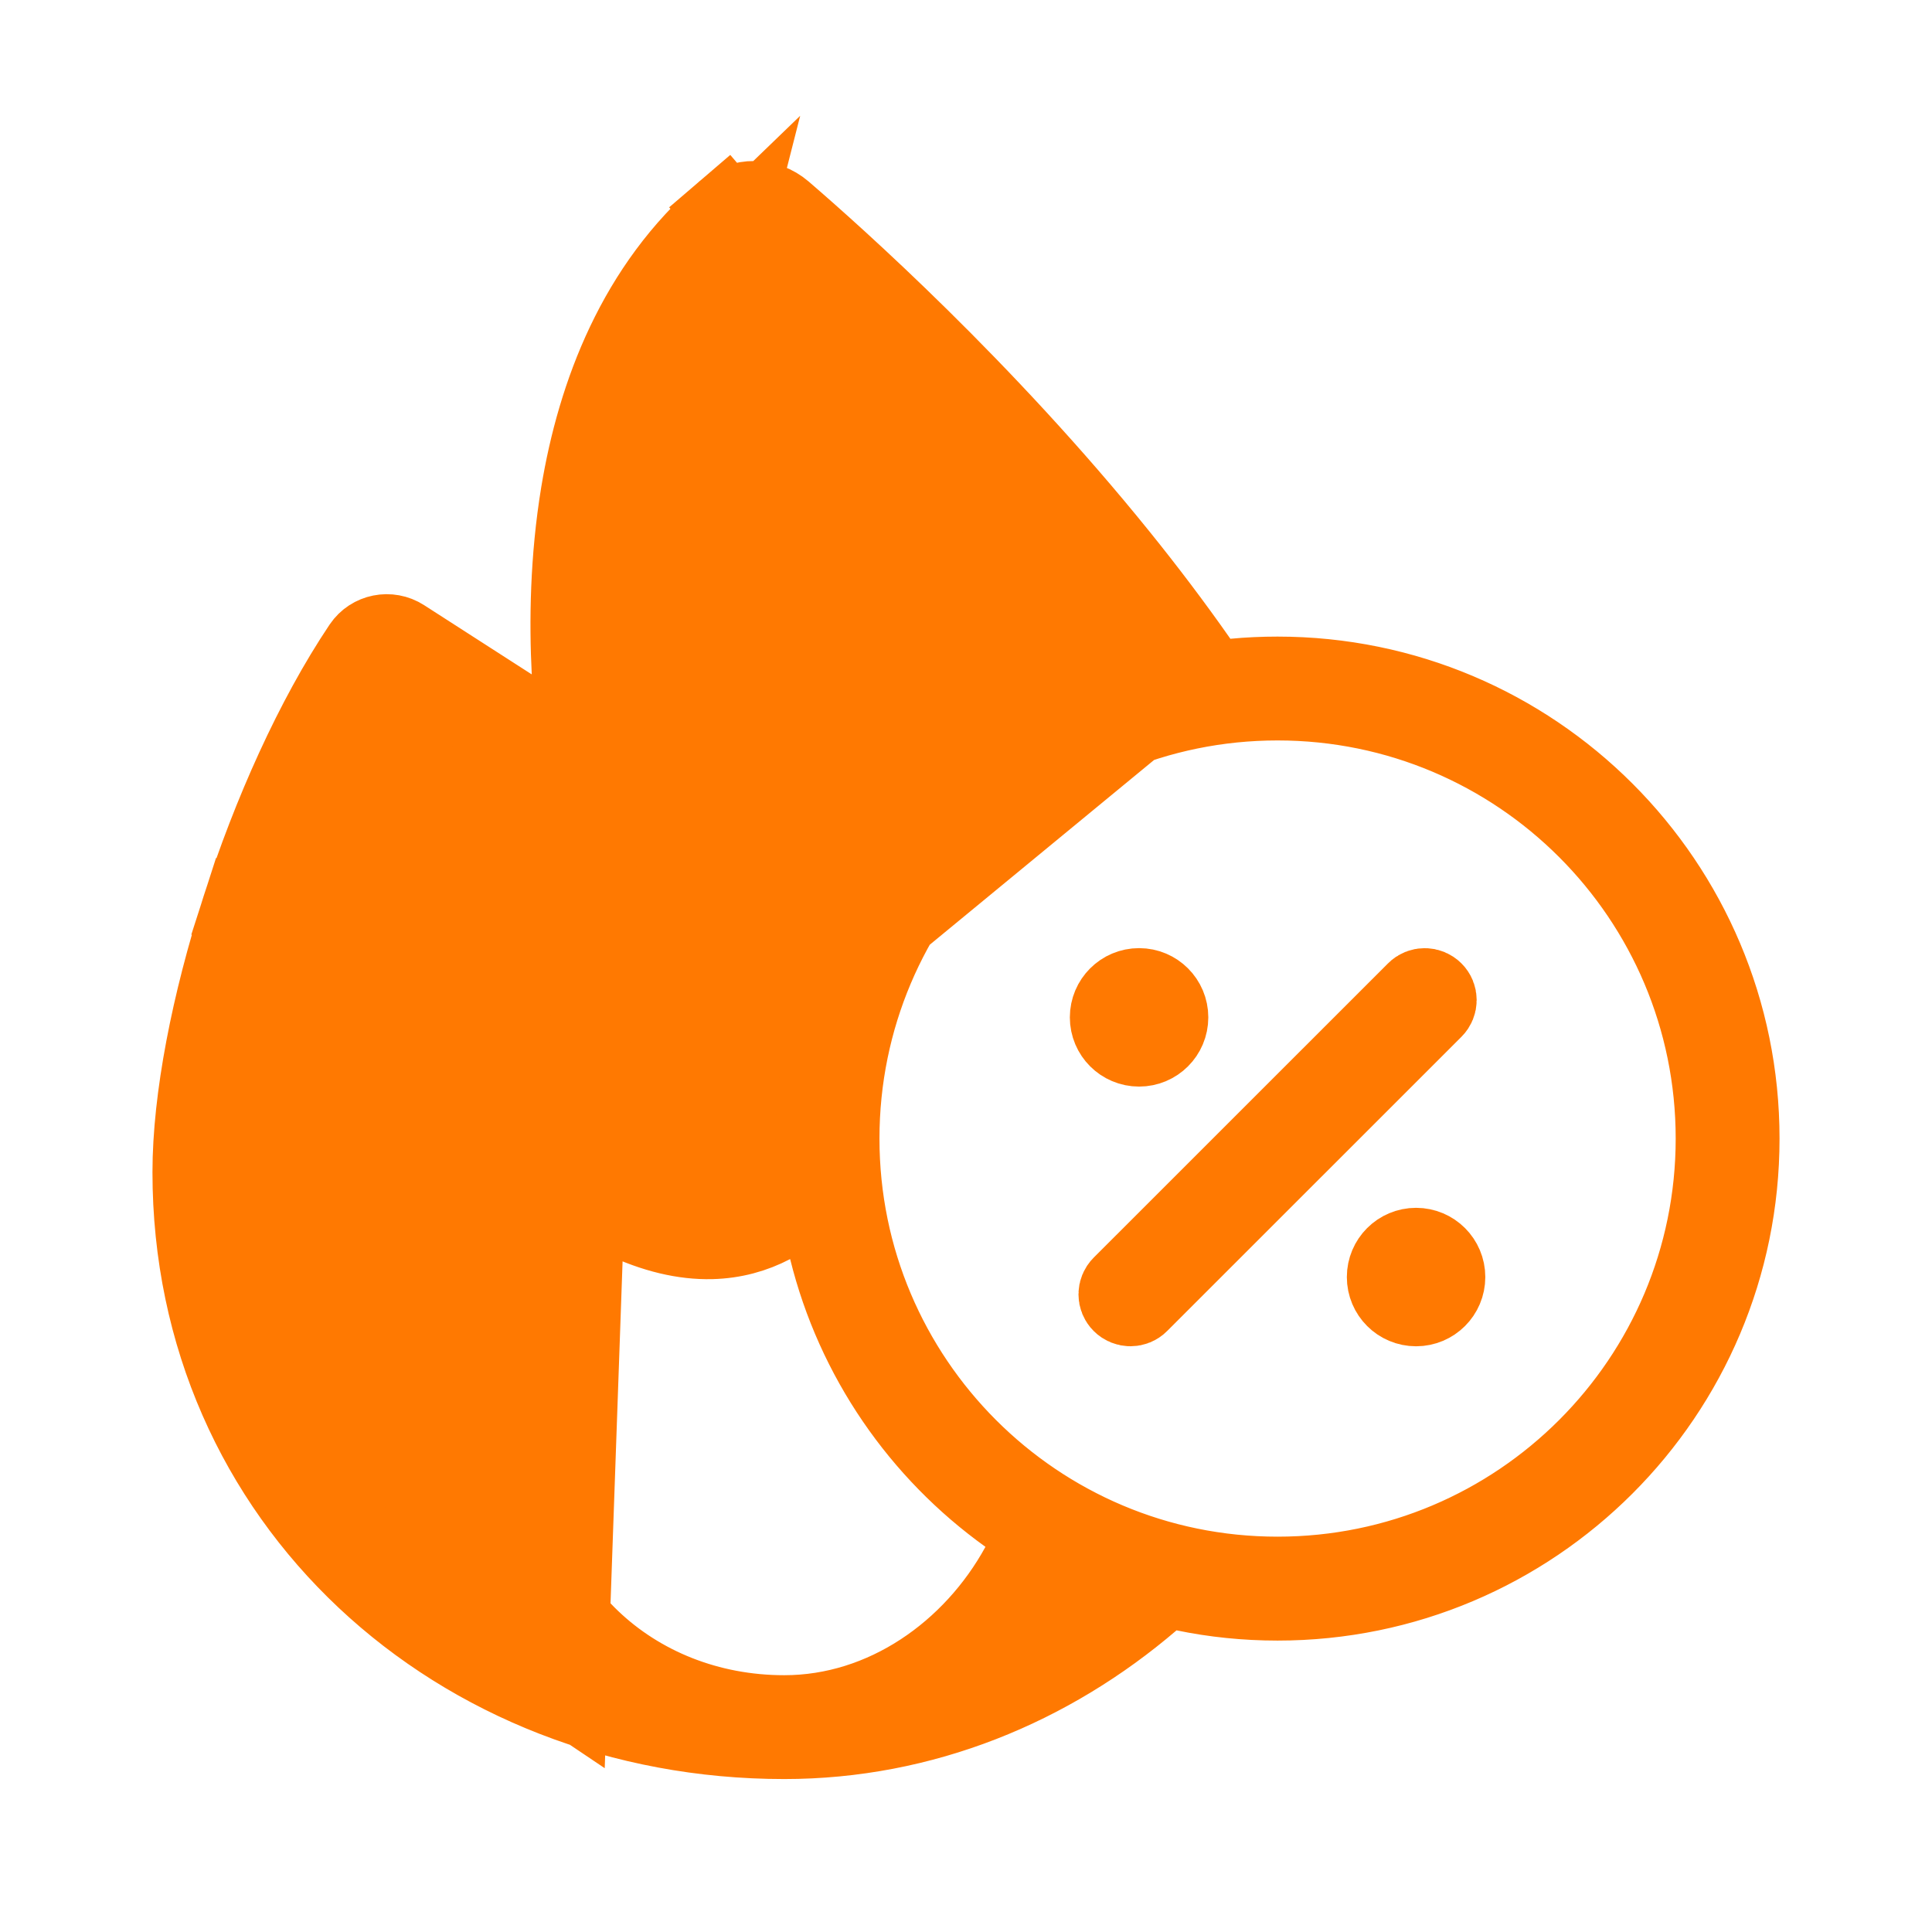
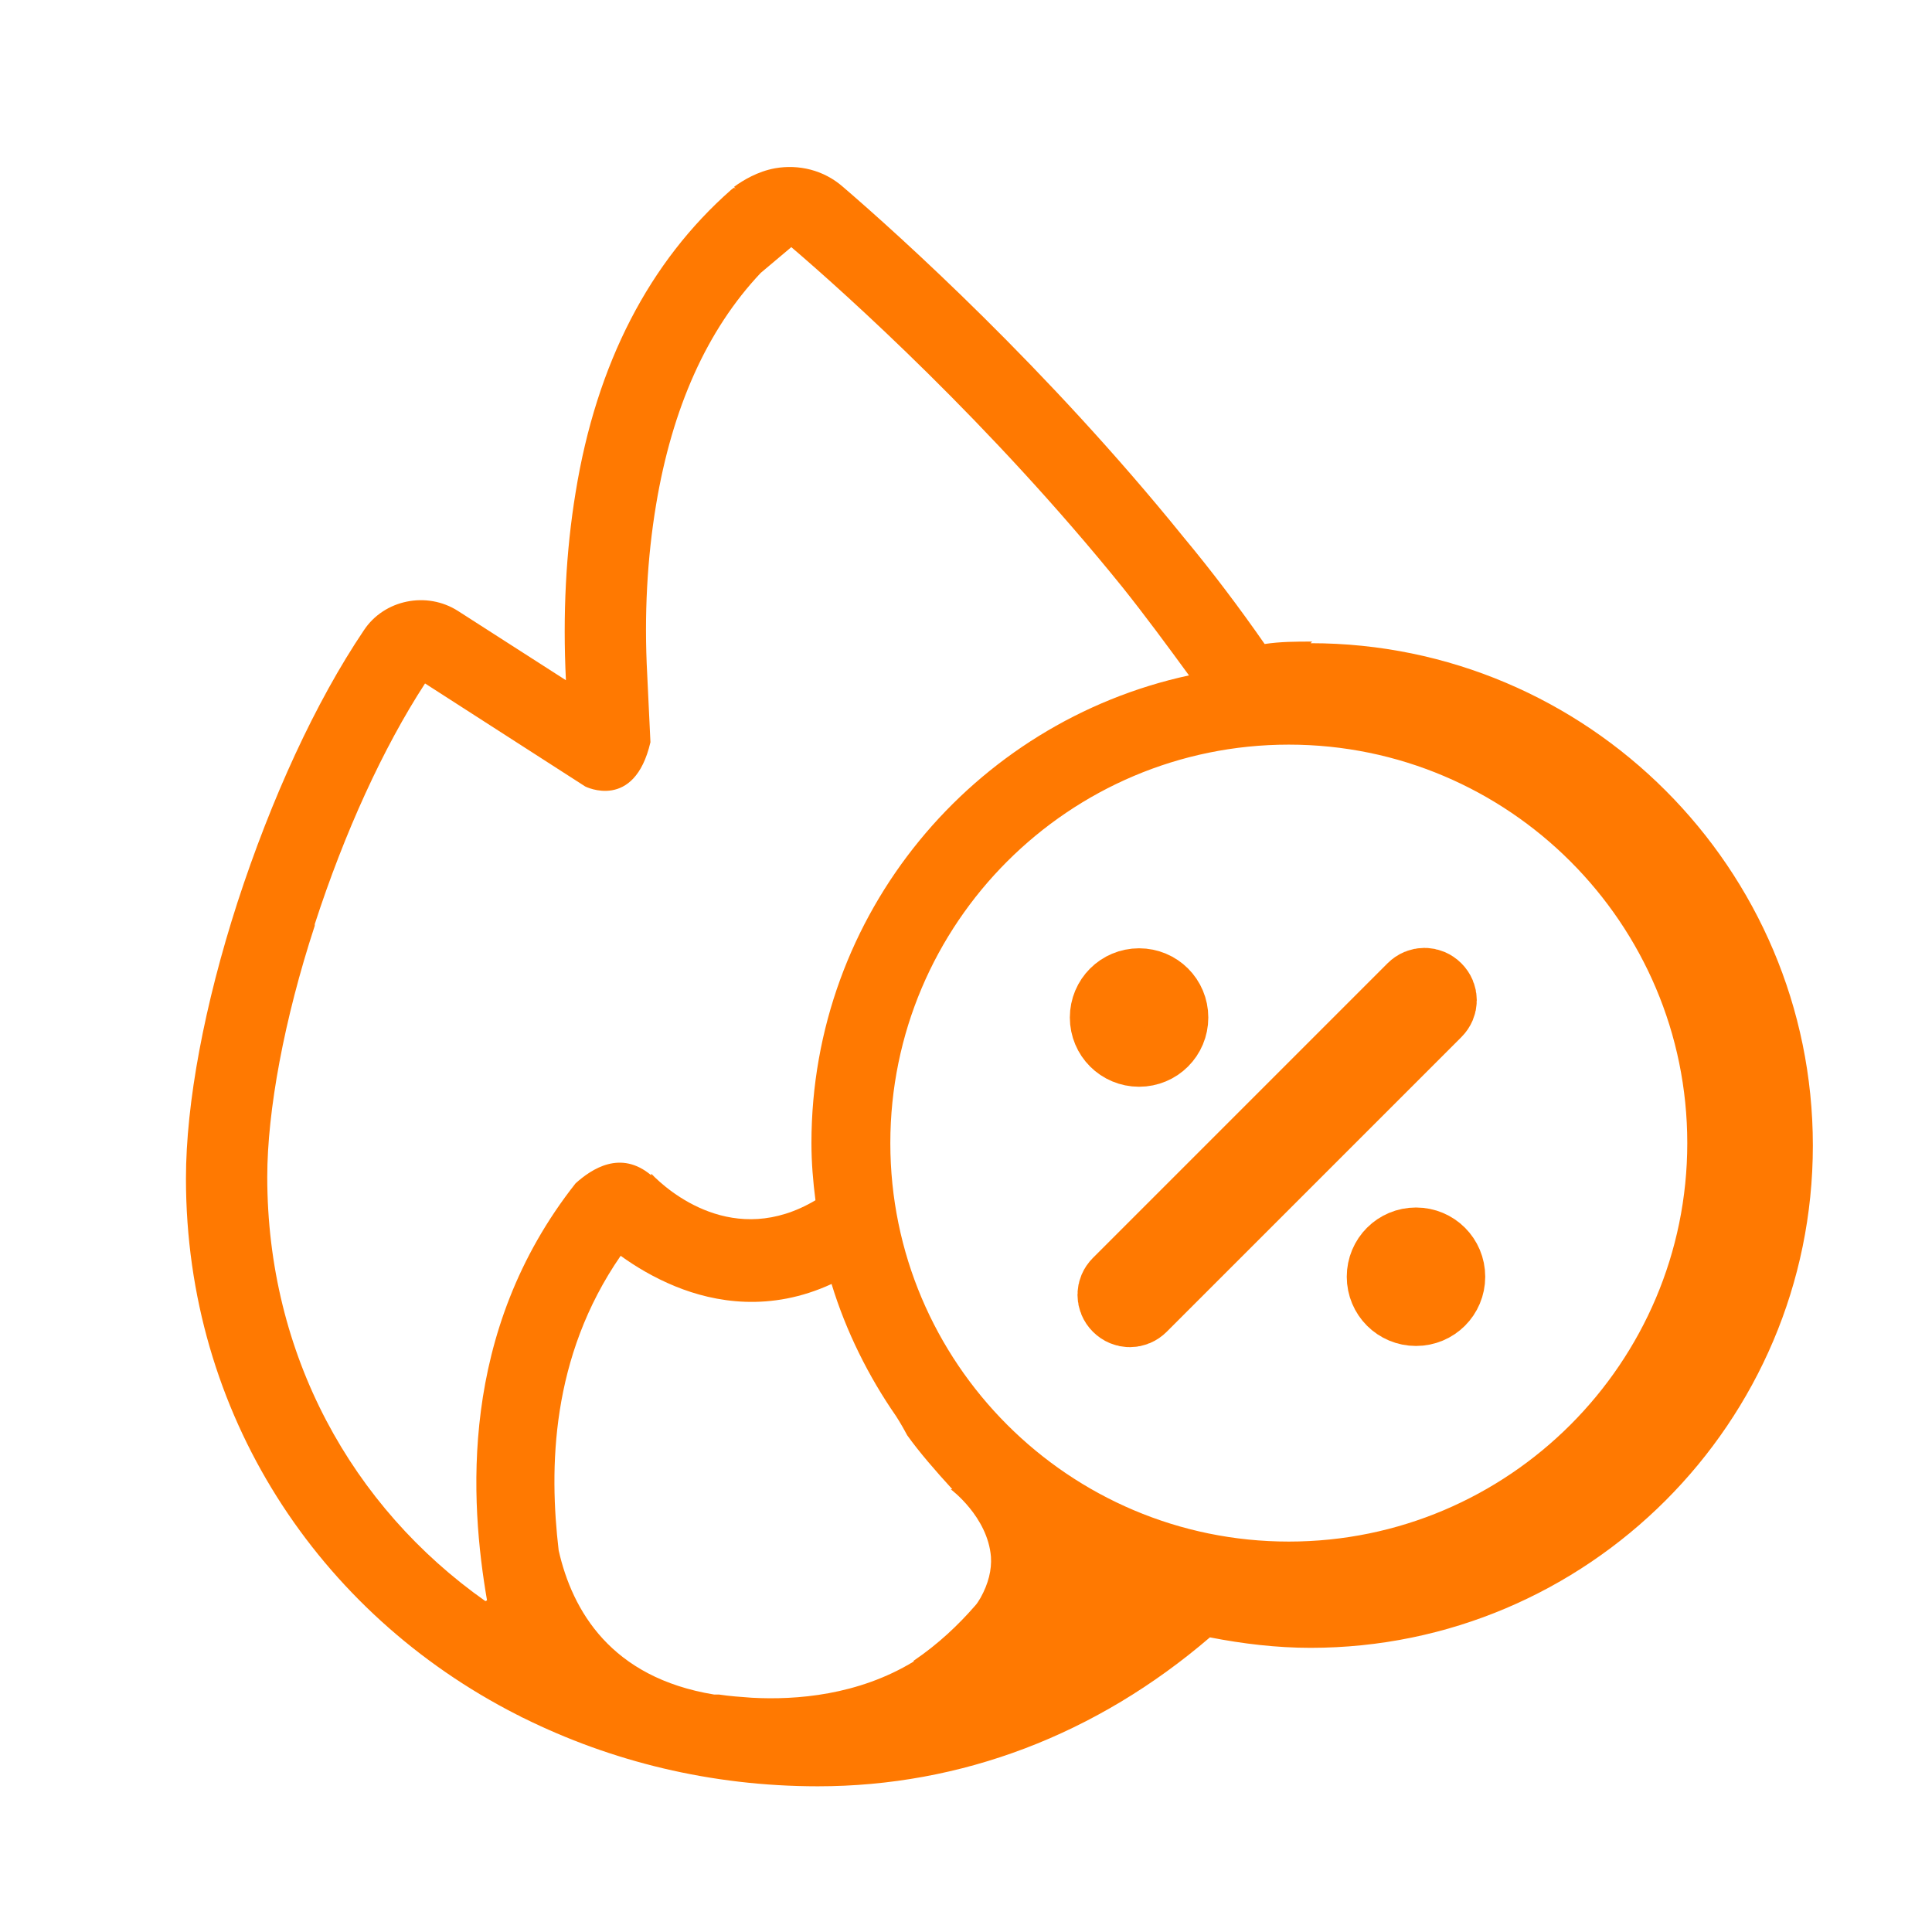
- <svg xmlns="http://www.w3.org/2000/svg" width="24" height="24" viewBox="0 0 24 24" fill="none">
-   <path d="M14.51 12.638C14.51 12.837 14.349 12.998 14.15 12.998C13.951 12.998 13.79 12.837 13.79 12.638C13.79 12.439 13.951 12.278 14.15 12.278C14.349 12.278 14.51 12.439 14.51 12.638Z" fill="#FF7901" stroke="#FF7901" />
-   <path d="M17.951 15.864C17.951 16.063 17.79 16.224 17.591 16.224C17.392 16.224 17.231 16.063 17.231 15.864C17.231 15.665 17.392 15.504 17.591 15.504C17.79 15.504 17.951 15.665 17.951 15.864Z" fill="#FF7901" stroke="#FF7901" />
-   <path d="M17.801 12.321L17.801 12.321C17.858 12.377 17.858 12.469 17.801 12.526L14.145 16.181C14.089 16.238 13.997 16.238 13.94 16.181C13.883 16.125 13.883 16.033 13.94 15.976L13.94 15.976L17.596 12.321C17.652 12.264 17.744 12.264 17.801 12.321Z" fill="#FF7901" stroke="#FF7901" />
-   <path d="M14.714 8.482L14.06 8.699C11.779 9.457 10.135 11.609 10.135 14.144V14.152V14.339L10.013 14.48C9.934 14.571 9.85 14.655 9.76 14.731L9.76 14.731C9.491 14.958 9.186 15.091 8.83 15.1L8.83 15.1C8.47 15.108 8.044 14.991 7.534 14.688C7.369 14.59 7.149 14.631 7.044 14.799L14.714 8.482ZM14.714 8.482L14.305 7.928L14.714 8.482ZM7.044 21.048L5.613 20.086C3.832 18.889 2.684 16.905 2.684 14.561C2.684 13.693 2.908 12.537 3.281 11.376C3.602 10.377 4.029 9.387 4.509 8.583L4.774 8.139L5.209 8.418L6.89 9.499C6.89 9.499 6.89 9.499 6.89 9.499C7.028 9.588 7.17 9.576 7.288 9.498C7.413 9.416 7.482 9.277 7.464 9.133L7.044 21.048ZM7.044 21.048L6.35 19.47M7.044 21.048L6.35 19.47M6.35 19.47C6.158 19.033 6.049 18.542 6.049 18.008C6.049 17.558 6.159 16.981 6.335 16.408C6.512 15.835 6.76 15.254 7.044 14.799L6.35 19.47ZM9.353 2.698L9.698 3C10.457 3.664 12.13 5.198 13.663 7.097C13.663 7.097 13.663 7.097 13.663 7.097L13.274 7.411L9.353 2.698ZM9.353 2.698L9.022 3.017M9.353 2.698L9.022 3.017M9.022 3.017C8.122 3.884 7.69 5.053 7.504 6.179C7.305 7.378 7.387 8.51 7.464 9.133L9.022 3.017ZM14.874 8.221L15.04 8.46L15.33 8.433C15.508 8.416 15.688 8.408 15.87 8.408C19.038 8.408 21.606 10.976 21.606 14.144C21.606 17.311 19.038 19.88 15.87 19.88C15.474 19.88 15.088 19.84 14.716 19.763L14.476 19.714L14.29 19.873C13.039 20.944 11.462 21.6 9.742 21.6C5.691 21.6 2.394 18.633 2.394 14.561C2.394 13.651 2.627 12.464 3.005 11.287L2.53 11.134L3.005 11.287C3.384 10.109 3.912 8.929 4.51 8.037C4.619 7.876 4.836 7.834 4.998 7.938C4.998 7.938 4.998 7.938 4.998 7.938L6.335 8.798L7.155 9.325L7.105 8.352C7.073 7.727 7.083 6.945 7.217 6.132L7.217 6.132C7.422 4.896 7.919 3.571 9.017 2.629L8.692 2.25L9.017 2.629C9.221 2.454 9.515 2.46 9.718 2.633C10.376 3.199 12.214 4.84 13.889 6.915C14.224 7.33 14.557 7.768 14.874 8.221ZM12.68 19.456L12.893 19.067L12.533 18.809C11.439 18.025 10.633 16.866 10.301 15.521L10.149 14.904L9.585 15.197C9.363 15.313 9.115 15.383 8.837 15.39C8.5 15.398 8.133 15.313 7.73 15.122L7.289 14.913L7.069 15.348C6.893 15.697 6.736 16.093 6.612 16.494C6.441 17.051 6.339 17.598 6.339 18.008C6.339 19.912 7.855 21.31 9.742 21.31C10.994 21.31 12.095 20.525 12.68 19.456ZM15.87 8.698C12.863 8.698 10.425 11.136 10.425 14.144C10.425 17.151 12.863 19.589 15.87 19.589C18.878 19.589 21.316 17.151 21.316 14.144C21.316 11.136 18.878 8.698 15.87 8.698Z" fill="#FF7901" stroke="#FF7901" />
+ <svg xmlns="http://www.w3.org/2000/svg" id="Capa_1" data-name="Capa 1" viewBox="0 0 24 24">
+   <defs>
+     <style>
+       .cls-1 {
+         stroke: #ff7901;
+       }
+ 
+       .cls-1, .cls-2 {
+         fill: #ff7901;
+       }
+     </style>
+   </defs>
+   <path class="cls-1" d="M14.51,12.64c0,.2-.16.36-.36.36s-.36-.16-.36-.36.16-.36.36-.36.36.16.36.36Z" />
+   <path class="cls-1" d="M17.95,15.86c0,.2-.16.36-.36.36s-.36-.16-.36-.36.16-.36.36-.36.36.16.36.36Z" />
+   <path class="cls-1" d="M17.8,12.32h0c.06.06.06.15,0,.21l-3.66,3.66c-.06.06-.15.06-.21,0s-.06-.15,0-.21h0l3.66-3.66c.06-.06.15-.06.21,0Z" />
+   <path class="cls-2" d="M16.3,7.97c-.2,0-.39,0-.59.03-.32-.46-.66-.91-1.01-1.33-1.69-2.09-3.52-3.74-4.23-4.35-.24-.21-.55-.28-.84-.23-.22.04-.4.15-.51.23l.02.03-.02-.02s-.03.02-.04.03c-1.01.89-1.67,2.15-1.93,3.76-.12.73-.16,1.51-.12,2.33l-1.34-.86c-.39-.25-.92-.14-1.17.24-.6.89-1.15,2.09-1.57,3.38-.41,1.27-.64,2.49-.64,3.43,0,2.92,1.64,5.4,4.11,6.66.03.01.05.03.08.04,1.09.54,2.33.85,3.66.85,1.78,0,3.46-.64,4.87-1.85.41.08.83.13,1.25.13,3.44,0,6.24-2.8,6.24-6.24s-2.8-6.24-6.24-6.24ZM6.03,19.89c-1.66-1.17-2.71-3.06-2.71-5.27,0-.82.21-1.96.59-3.12v-.02c.37-1.14.85-2.19,1.37-2.99l1.99,1.28s.61.31.81-.55l-.04-.84c-.04-.74,0-1.45.11-2.11.2-1.2.63-2.17,1.3-2.88h0s.38-.32.38-.32c.69.59,2.47,2.19,4.11,4.22.28.35.56.73.83,1.1-2.68.58-4.69,2.96-4.69,5.81,0,.24.02.48.05.71-1.01.6-1.83-.11-2.04-.33v.02c-.38-.32-.74-.08-.94.1-1.46,1.85-1.31,3.96-1.1,5.18ZM11.35,20.64c-.69.42-1.46.48-2.01.45-.14-.01-.28-.02-.41-.04-.02,0-.04,0-.06,0-1.28-.21-1.76-1.04-1.93-1.79-.12-1.02-.1-2.4.77-3.66.18.13.41.27.68.38.49.2,1.18.32,1.94-.03.18.59.46,1.15.8,1.64h0s.06.09.14.24c.15.21.35.44.56.67h-.02s.46.34.5.84c0,0,0,0,0,0,.01.16-.03.33-.13.51-.02.03-.04.07-.07.1-.2.23-.45.47-.76.68ZM16.01,19.15c-2.73,0-4.95-2.22-4.95-4.95s2.22-4.95,4.95-4.95,4.95,2.22,4.95,4.95-2.22,4.95-4.95,4.95Z" />
</svg>
